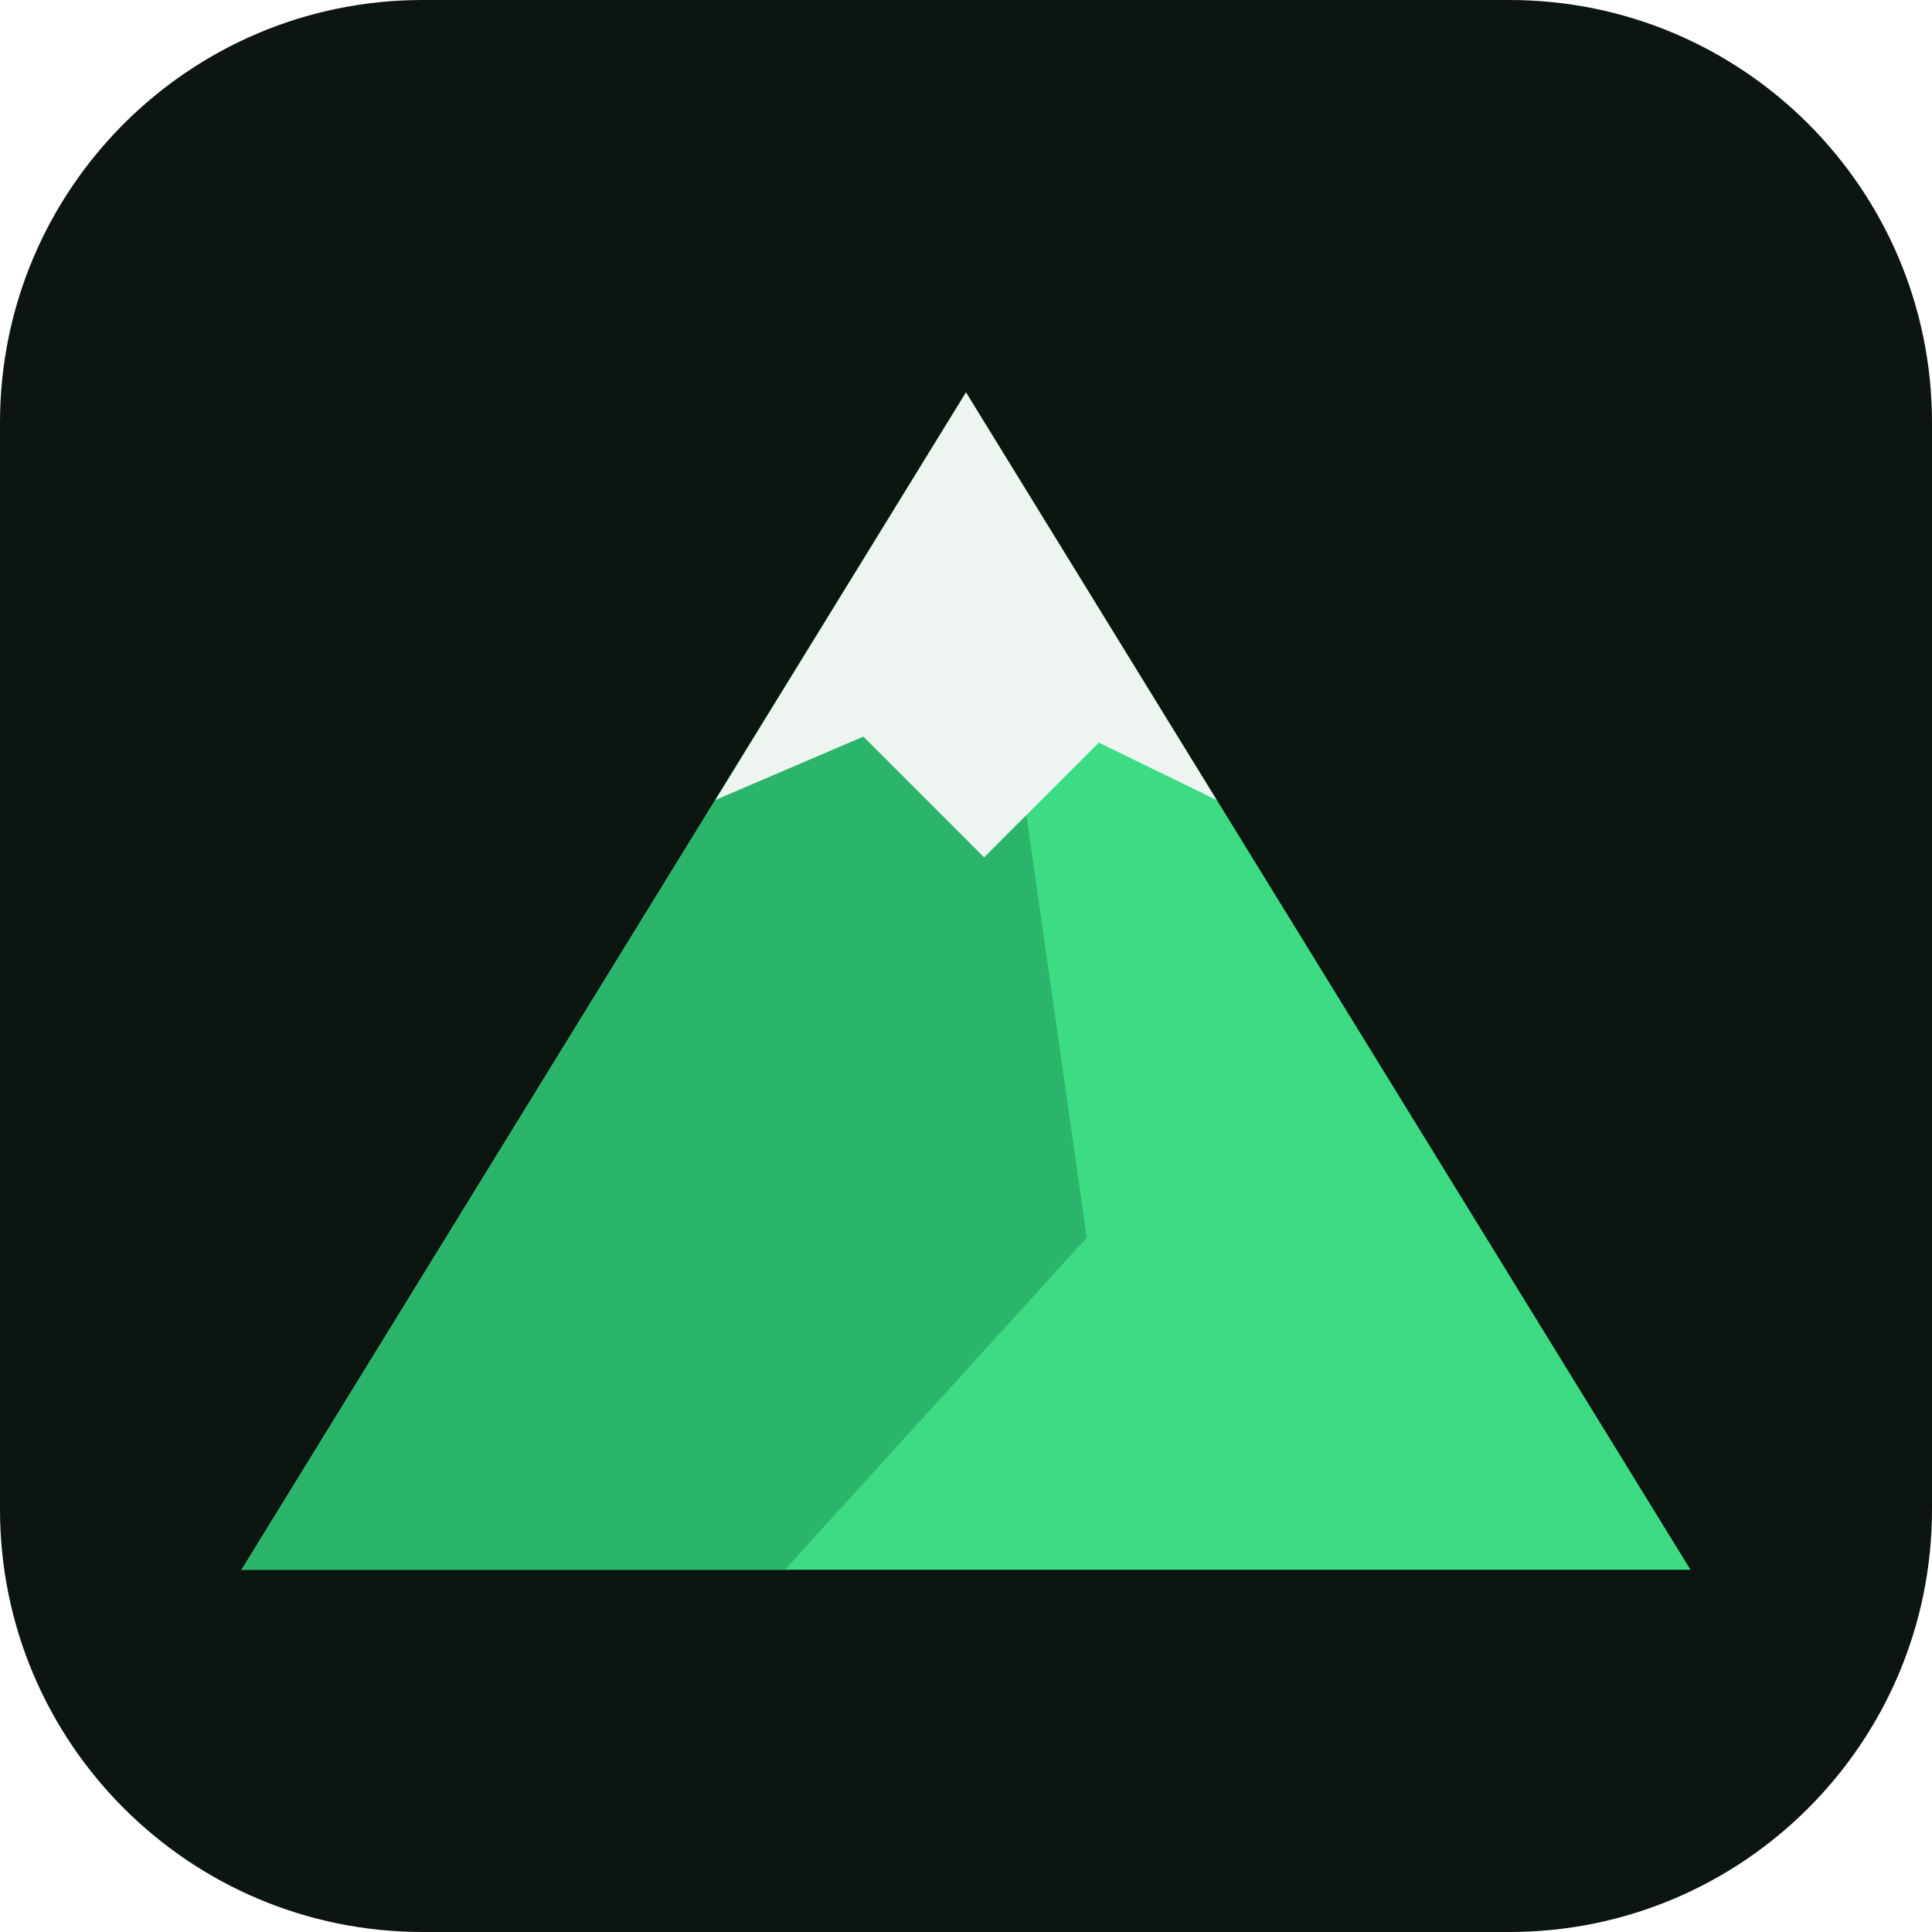
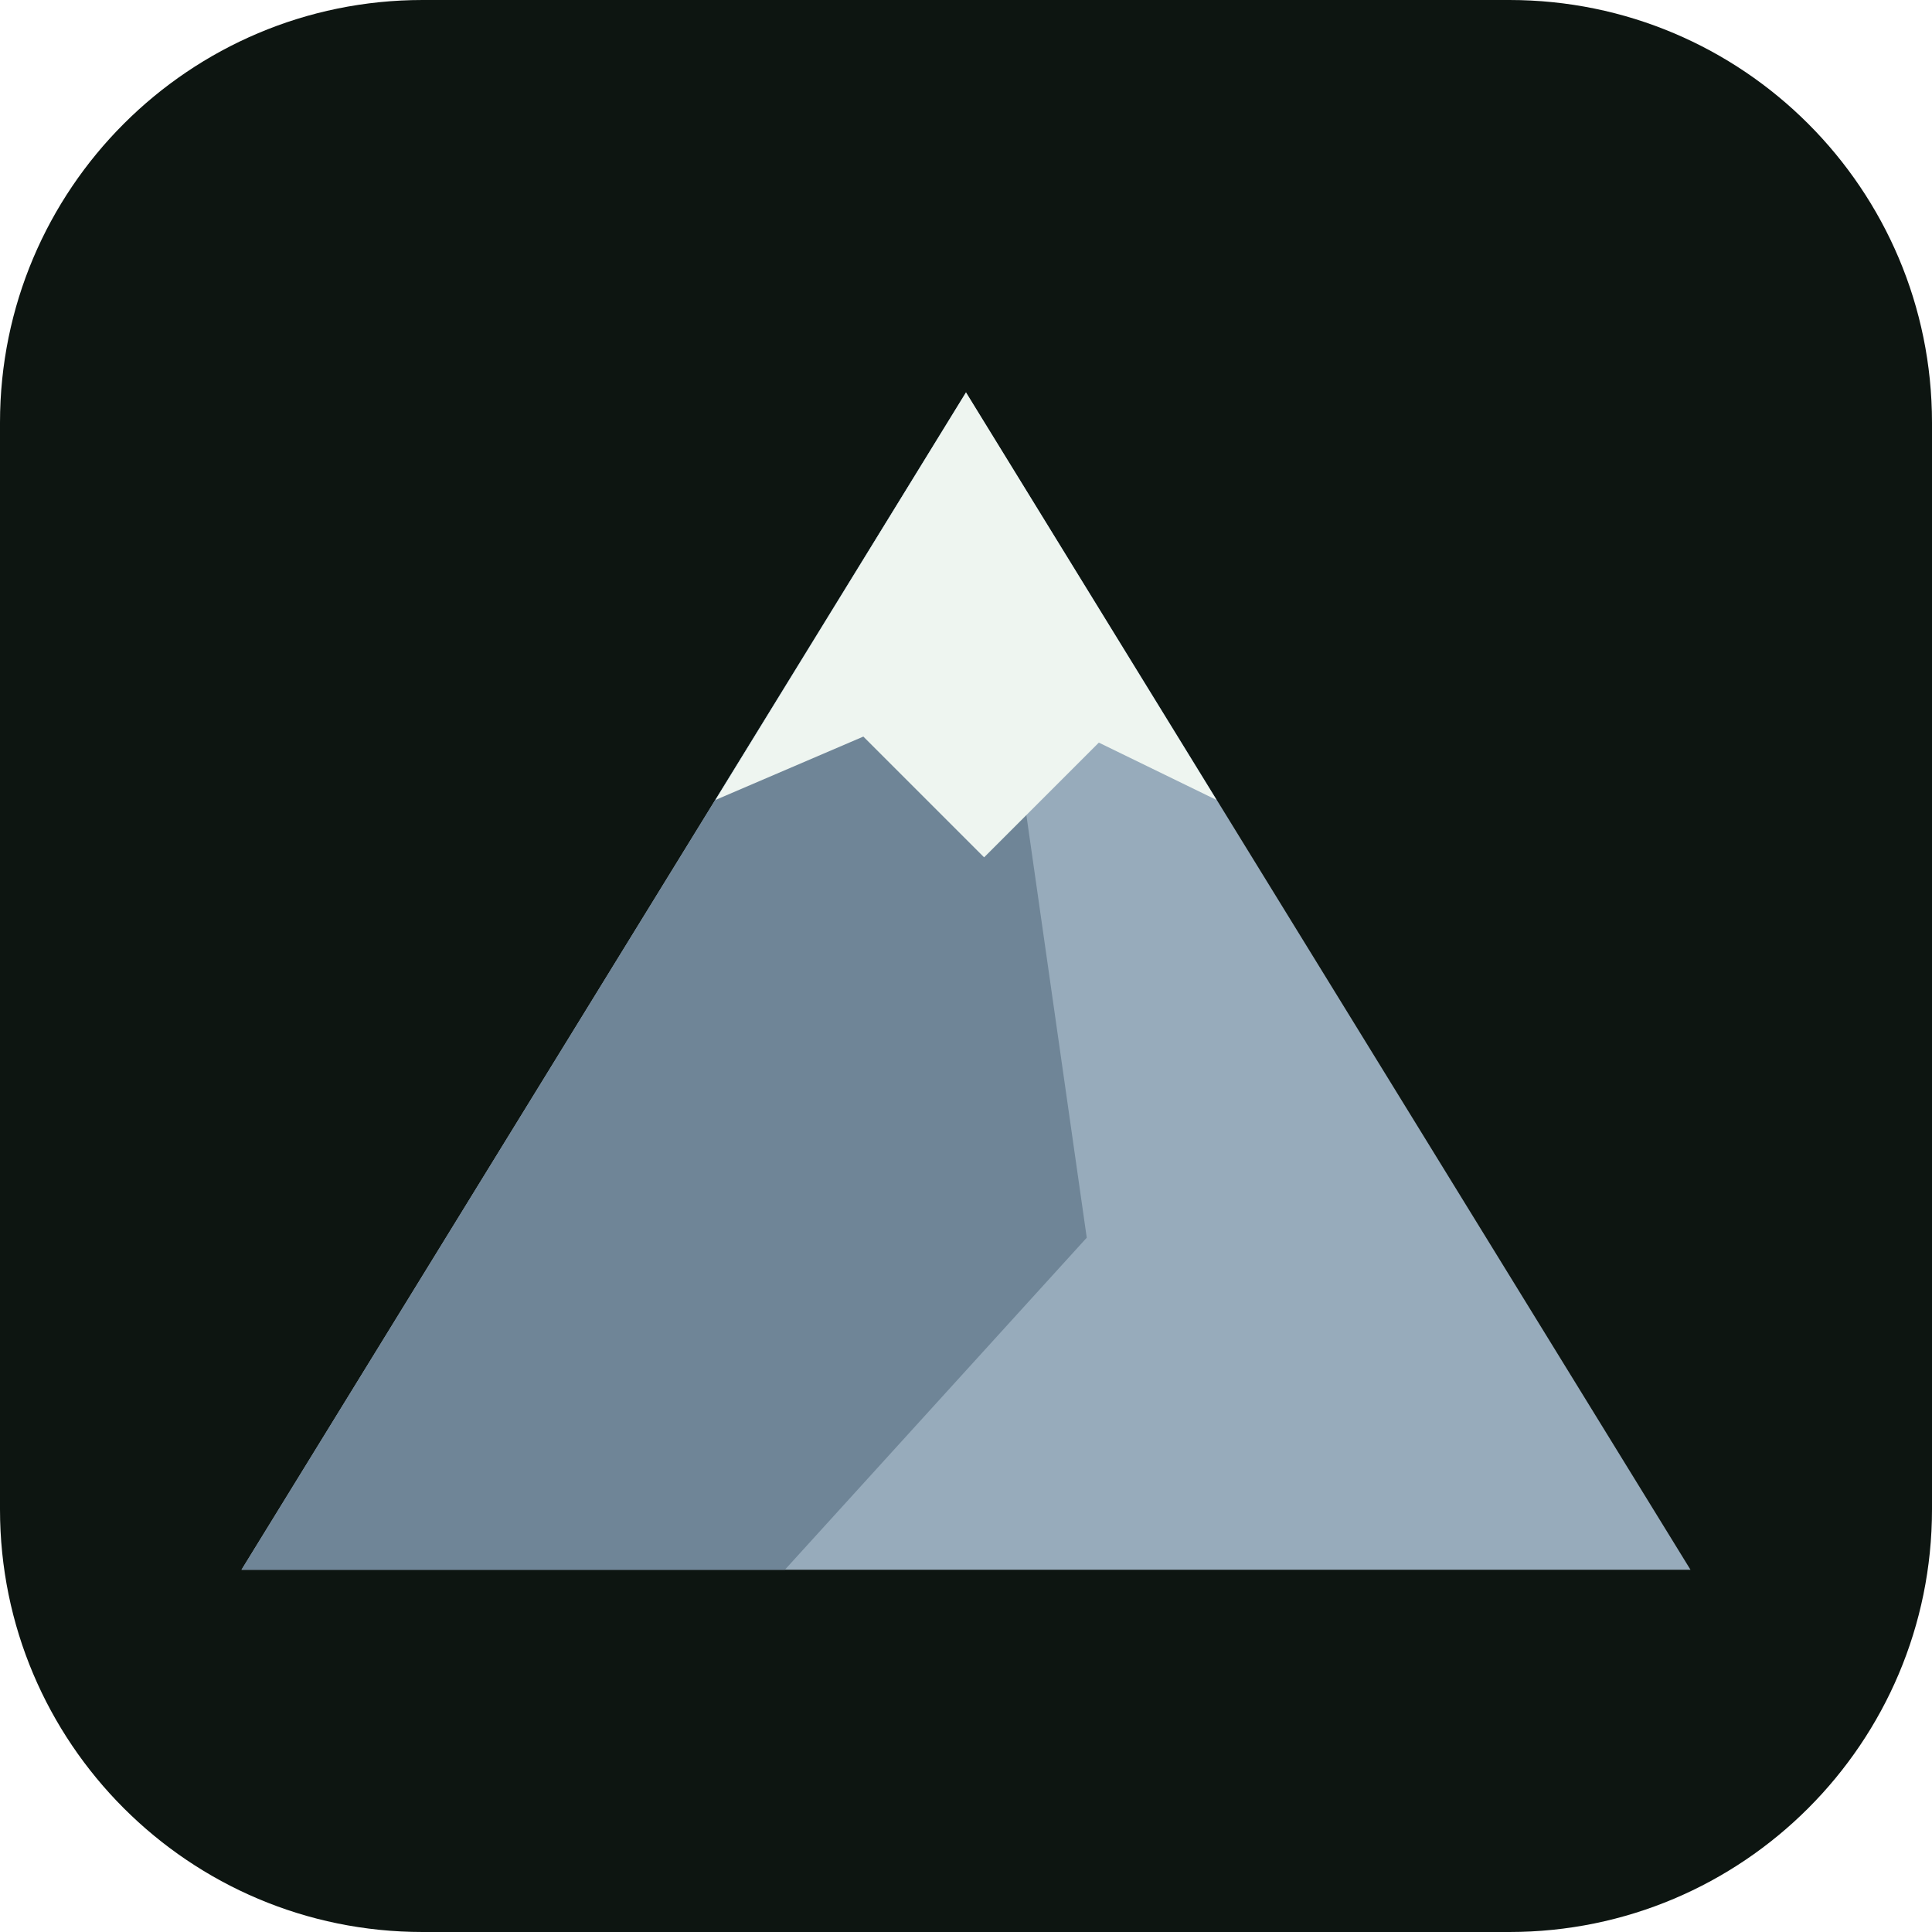
<svg xmlns="http://www.w3.org/2000/svg" viewBox="0 0 64 64">
  <rect width="64" height="64" rx="14" fill="#0d1511" />
-   <path d="M8 52 L32 13 L56 52 Z" fill="#3ddc84" />
-   <path d="M8 52 L32 13 L36 41 L26 52 Z" fill="#2bb56b" />
+   <path d="M8 52 L32 13 L56 52 Z" fill="#97abbb" />
+   <path d="M8 52 L32 13 L36 41 L26 52 Z" fill="#6f8597" />
  <path d="M32 13 L40.3 26.5 L36.4 24.6 L32.6 28.4 L28.6 24.4 L23.7 26.5 Z" fill="#eef5f0" />
</svg>
